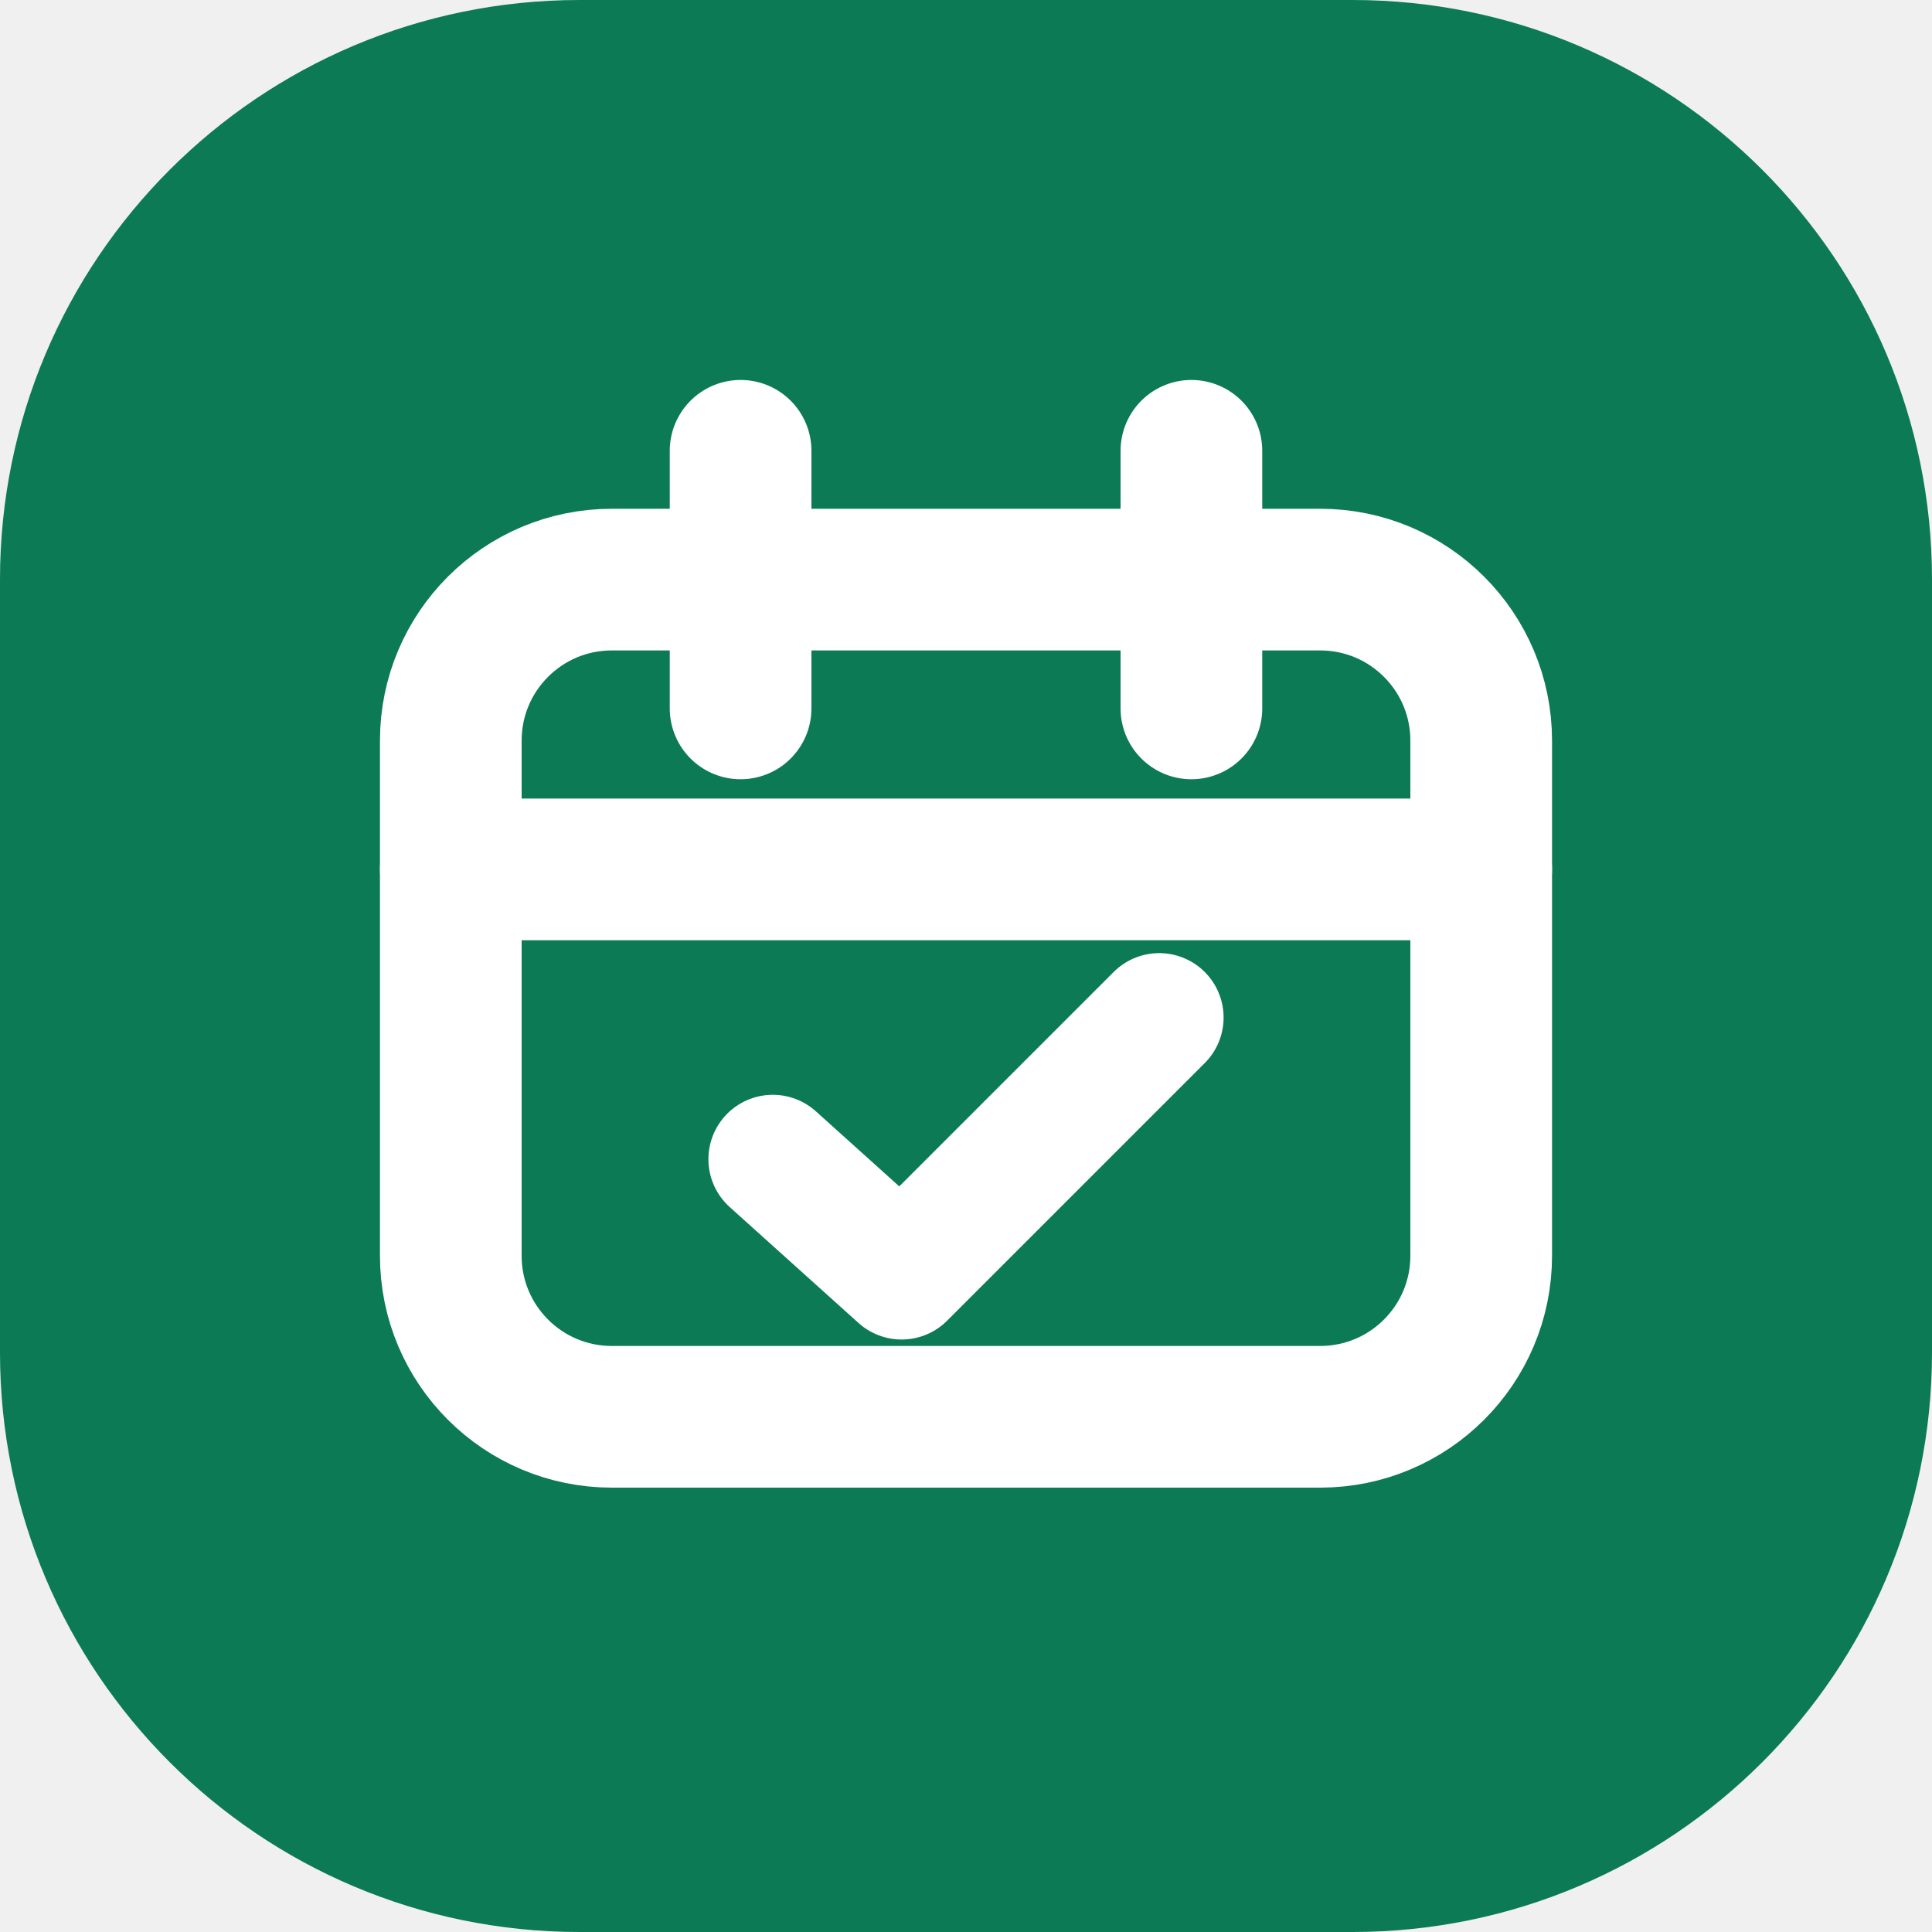
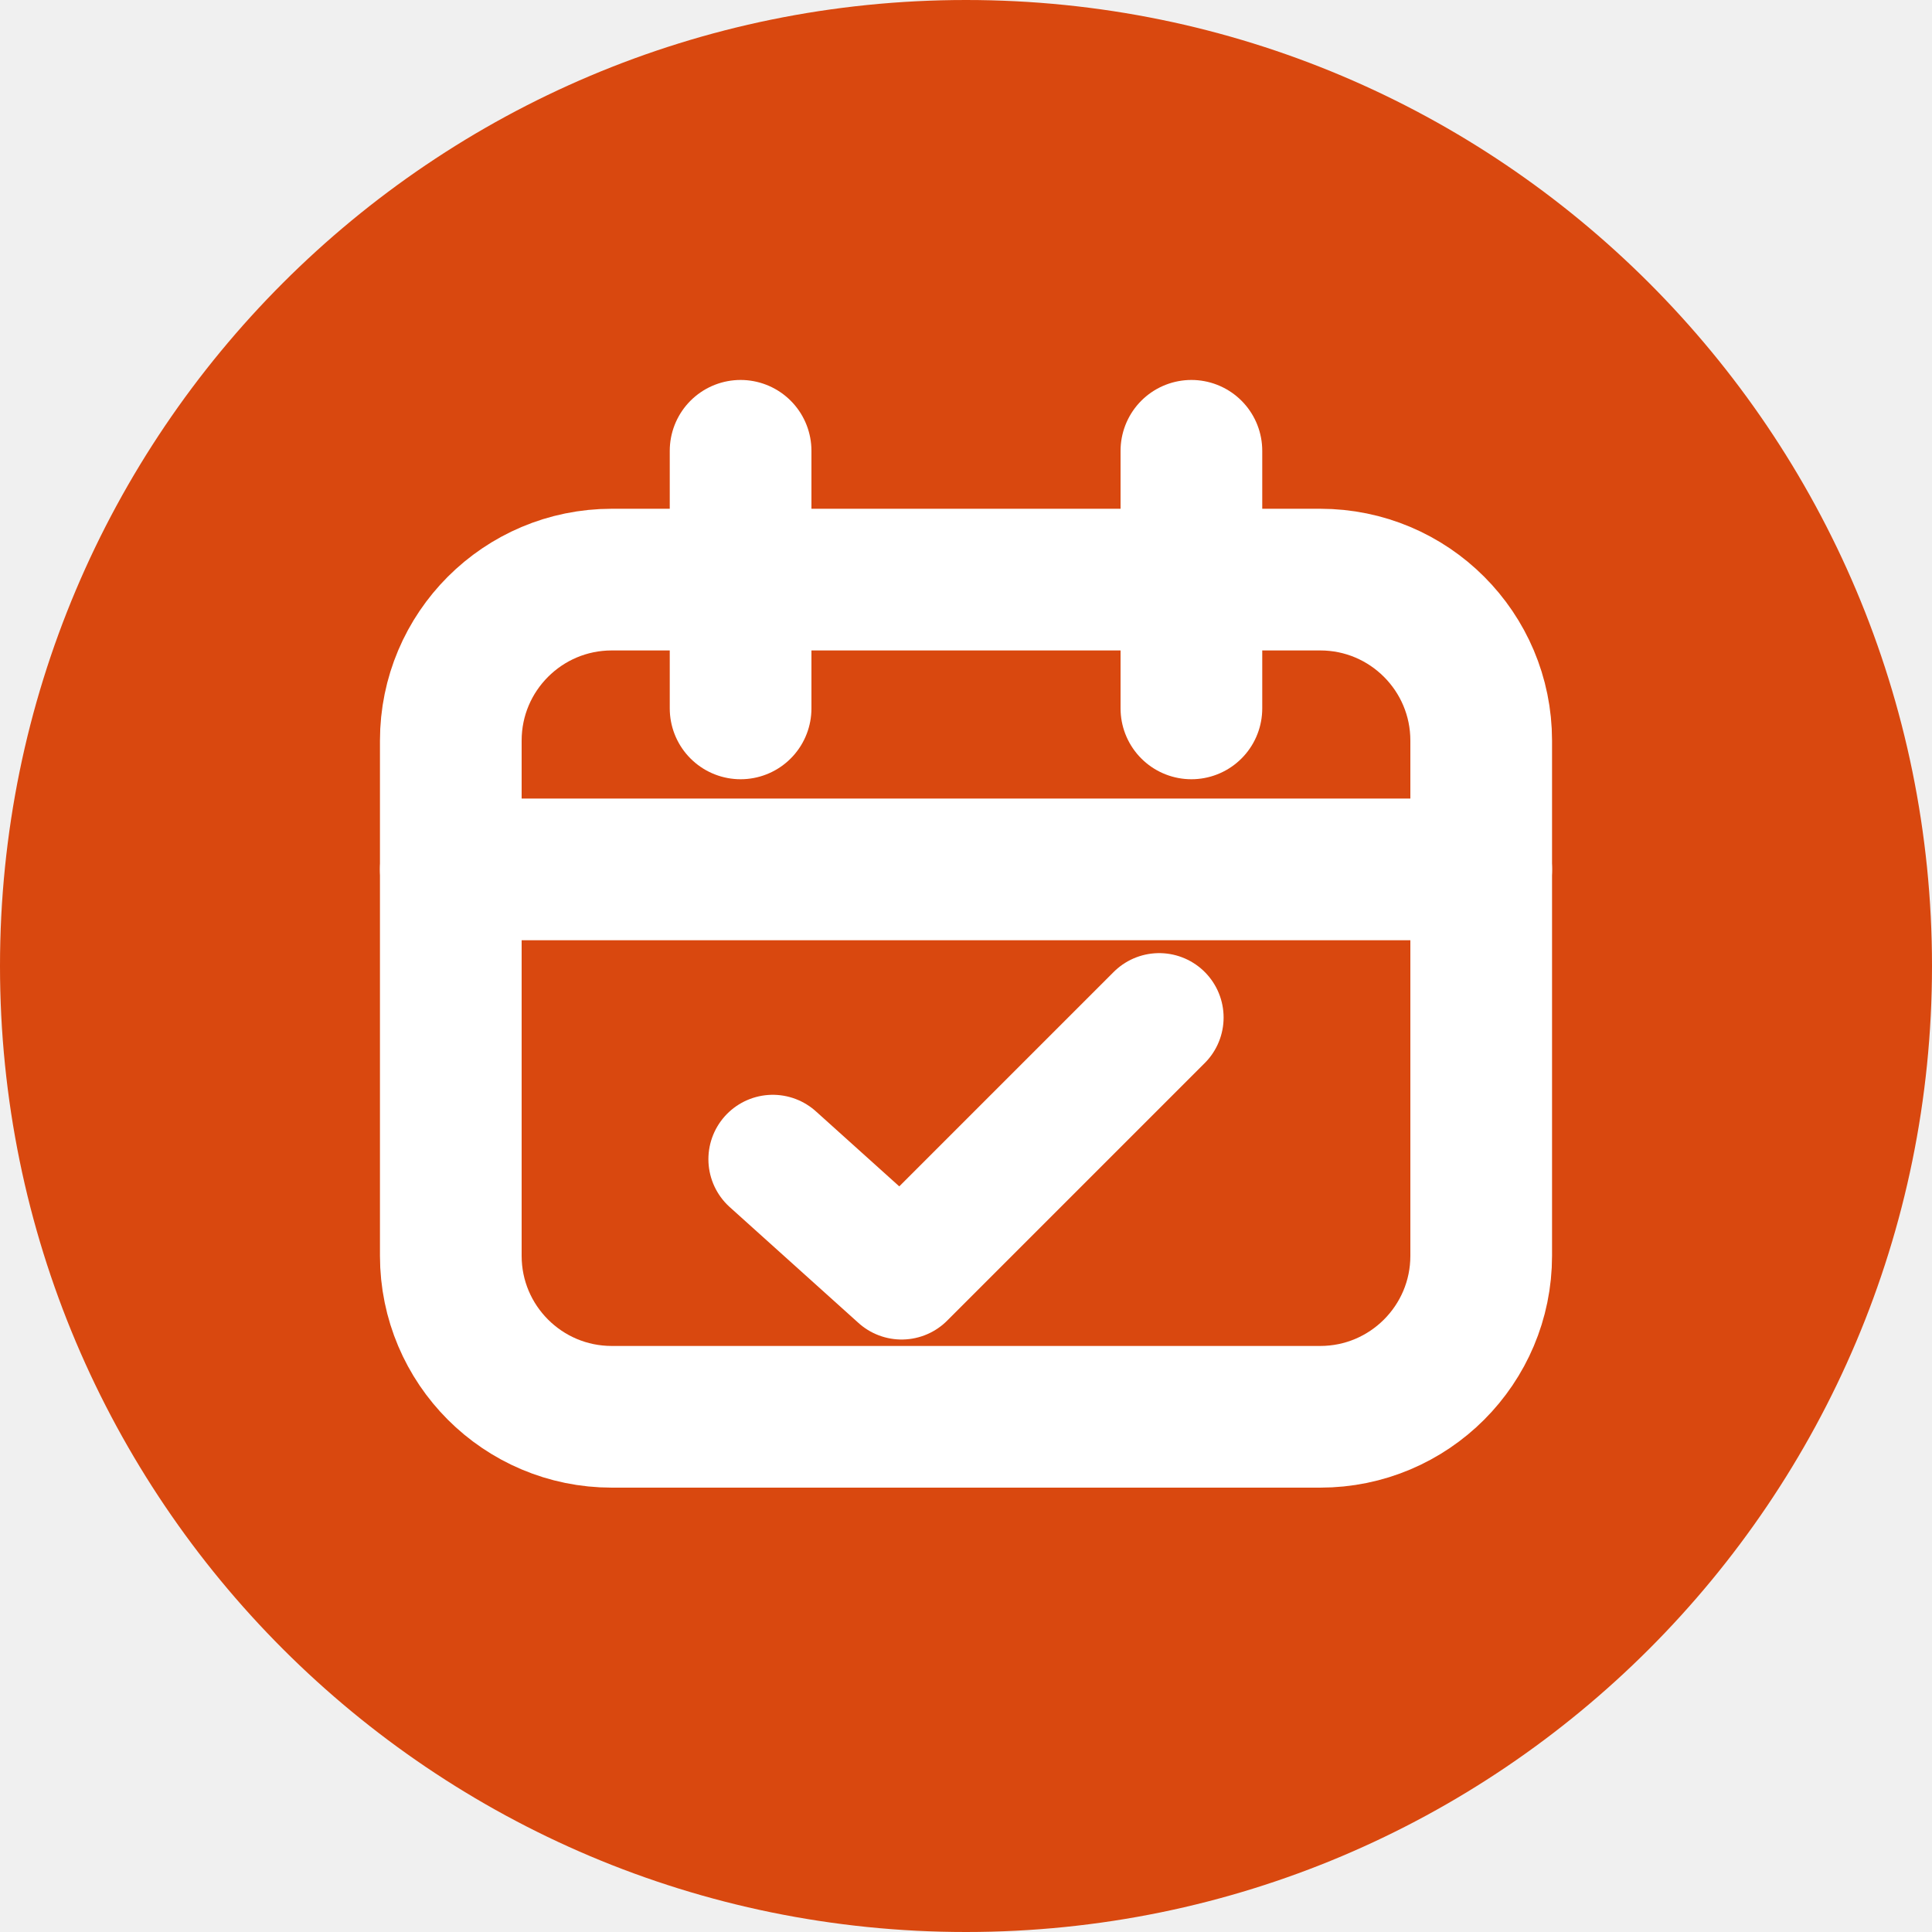
<svg xmlns="http://www.w3.org/2000/svg" width="30" height="30" viewBox="0 0 30 30">
-   <rect width="30" height="30" rx="9" fill="#0B7A55" />
+   <rect width="30" height="30" rx="15" fill="#D9480F" />
  <rect x="7" y="9" width="16" height="13" rx="2.5" fill="none" stroke="#fff" stroke-width="2.2" />
  <path d="M7 13.5H23M11.5 7v4M18.5 7v4" stroke="#fff" stroke-width="2.2" stroke-linecap="round" />
  <path d="M12 18l2 1.8 4-4" fill="none" stroke="#fff" stroke-width="2" stroke-linecap="round" stroke-linejoin="round" />
</svg>
